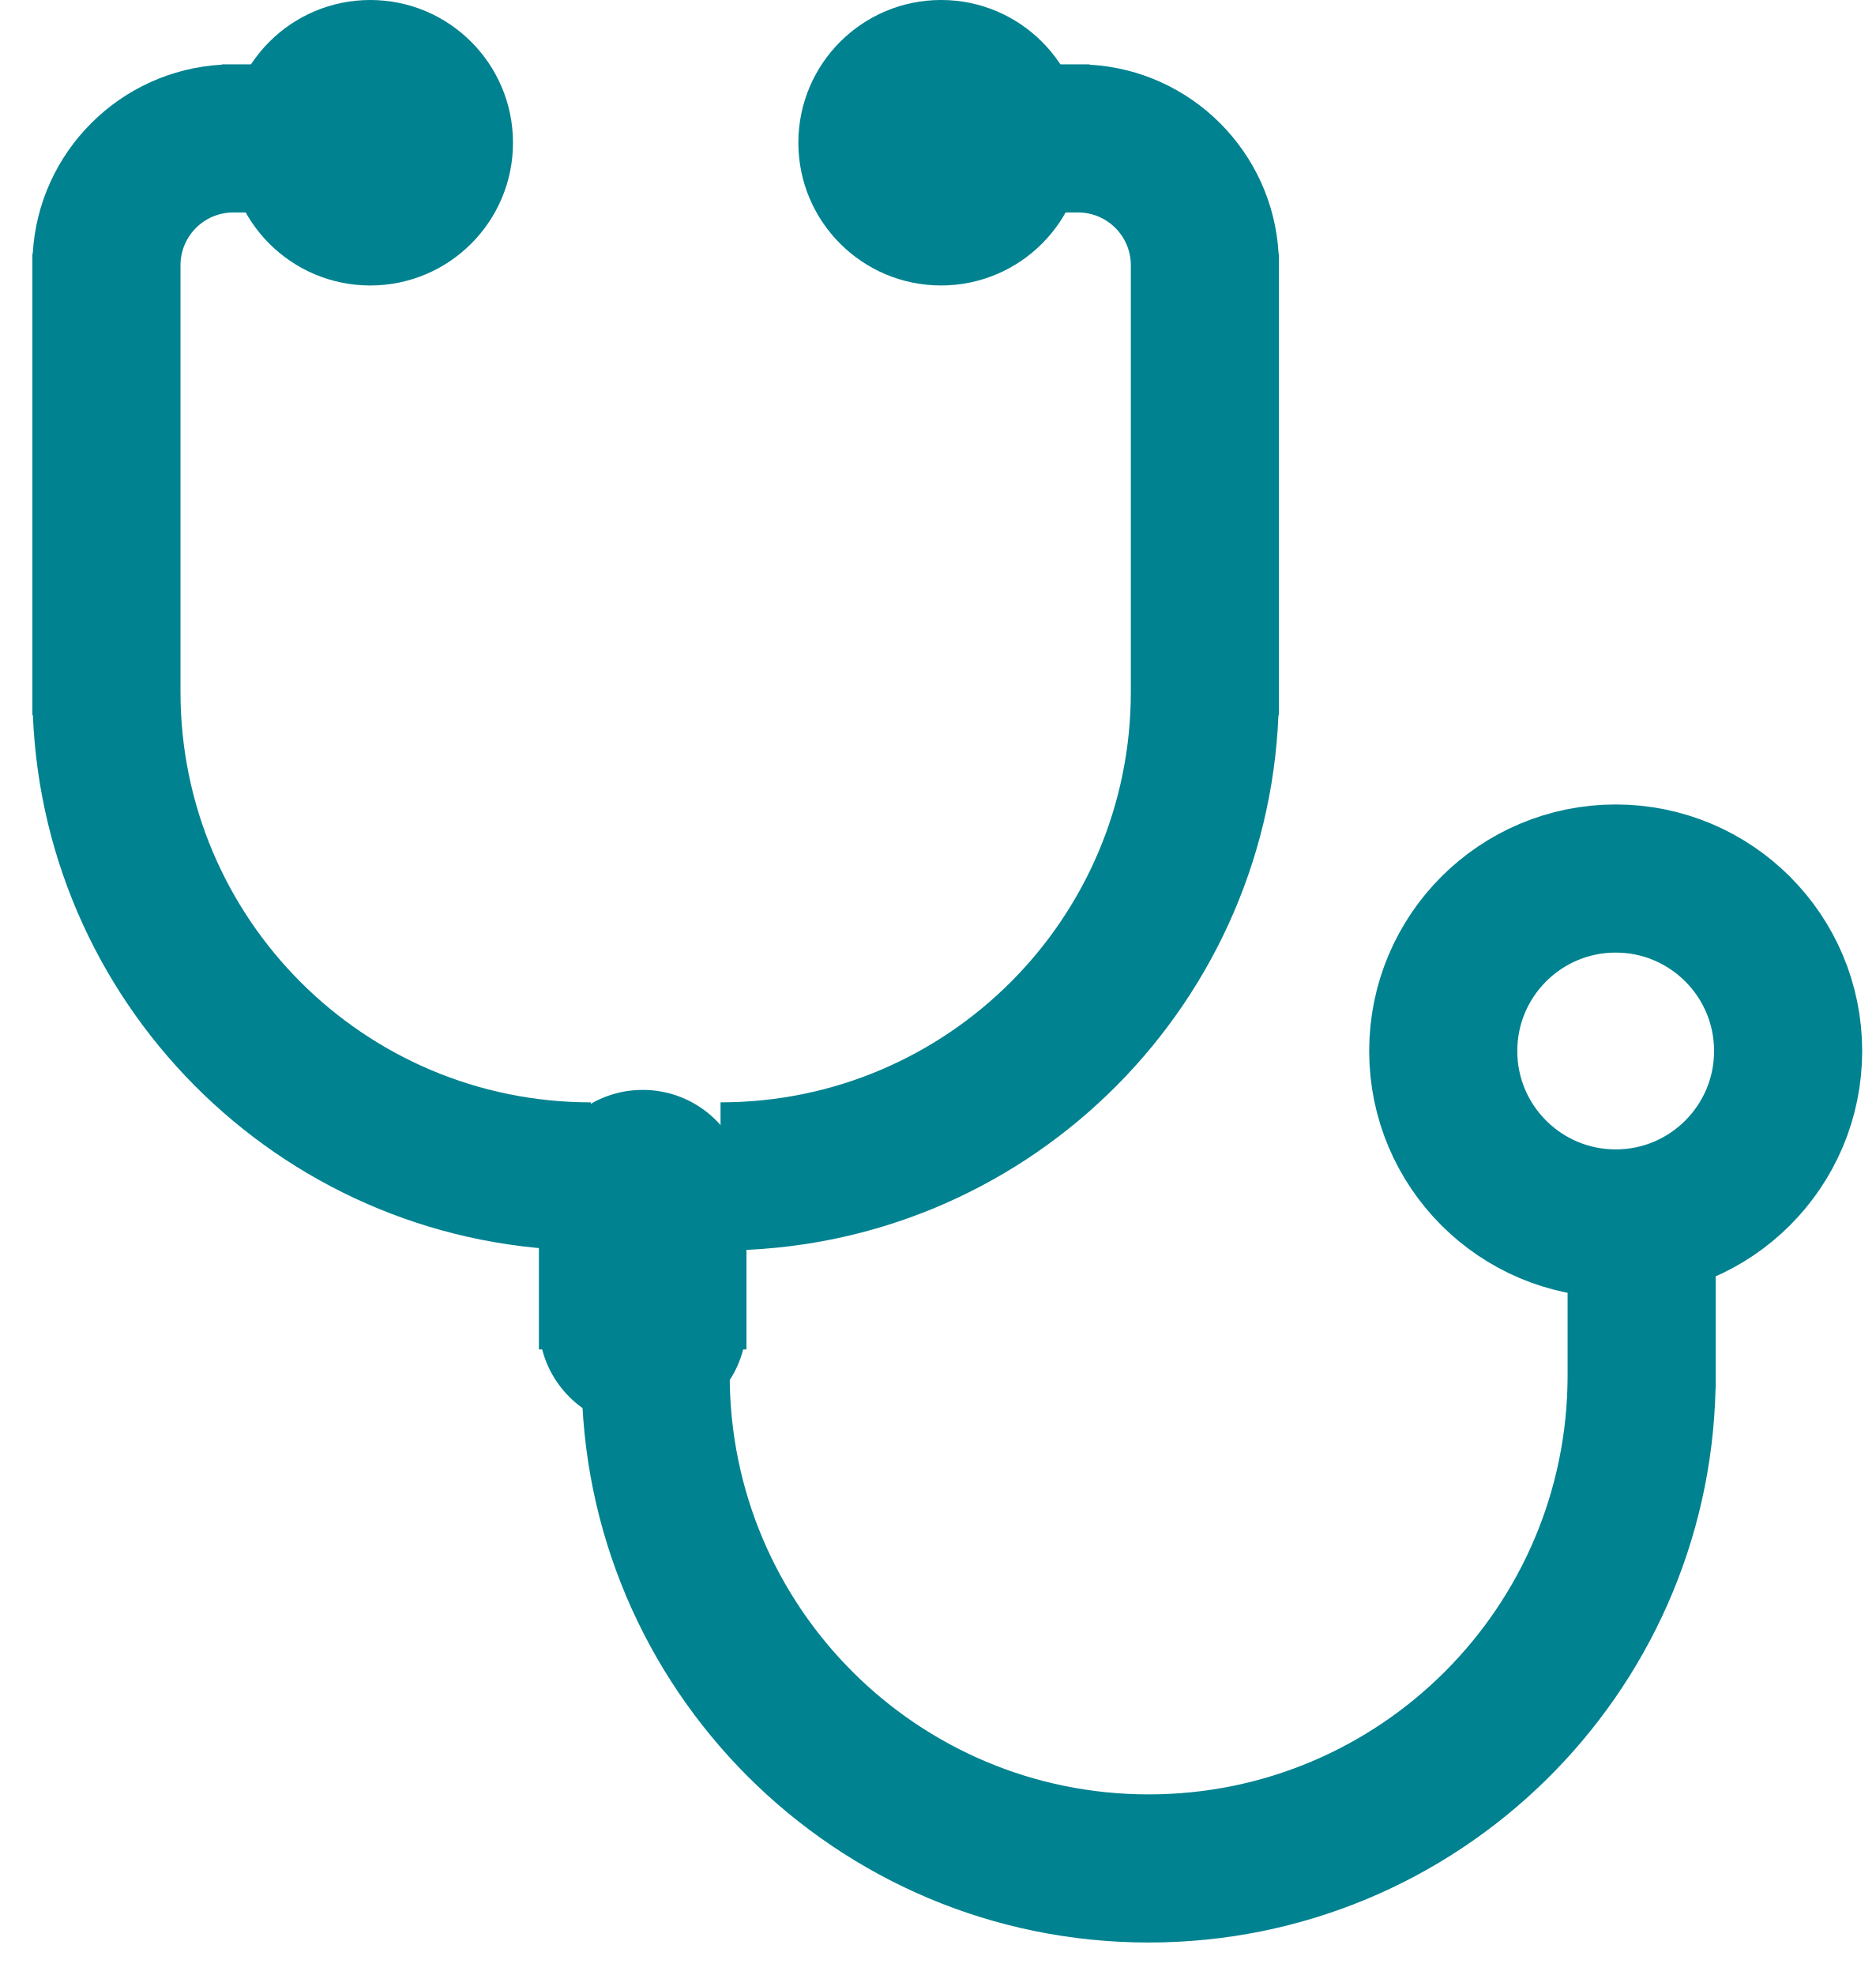
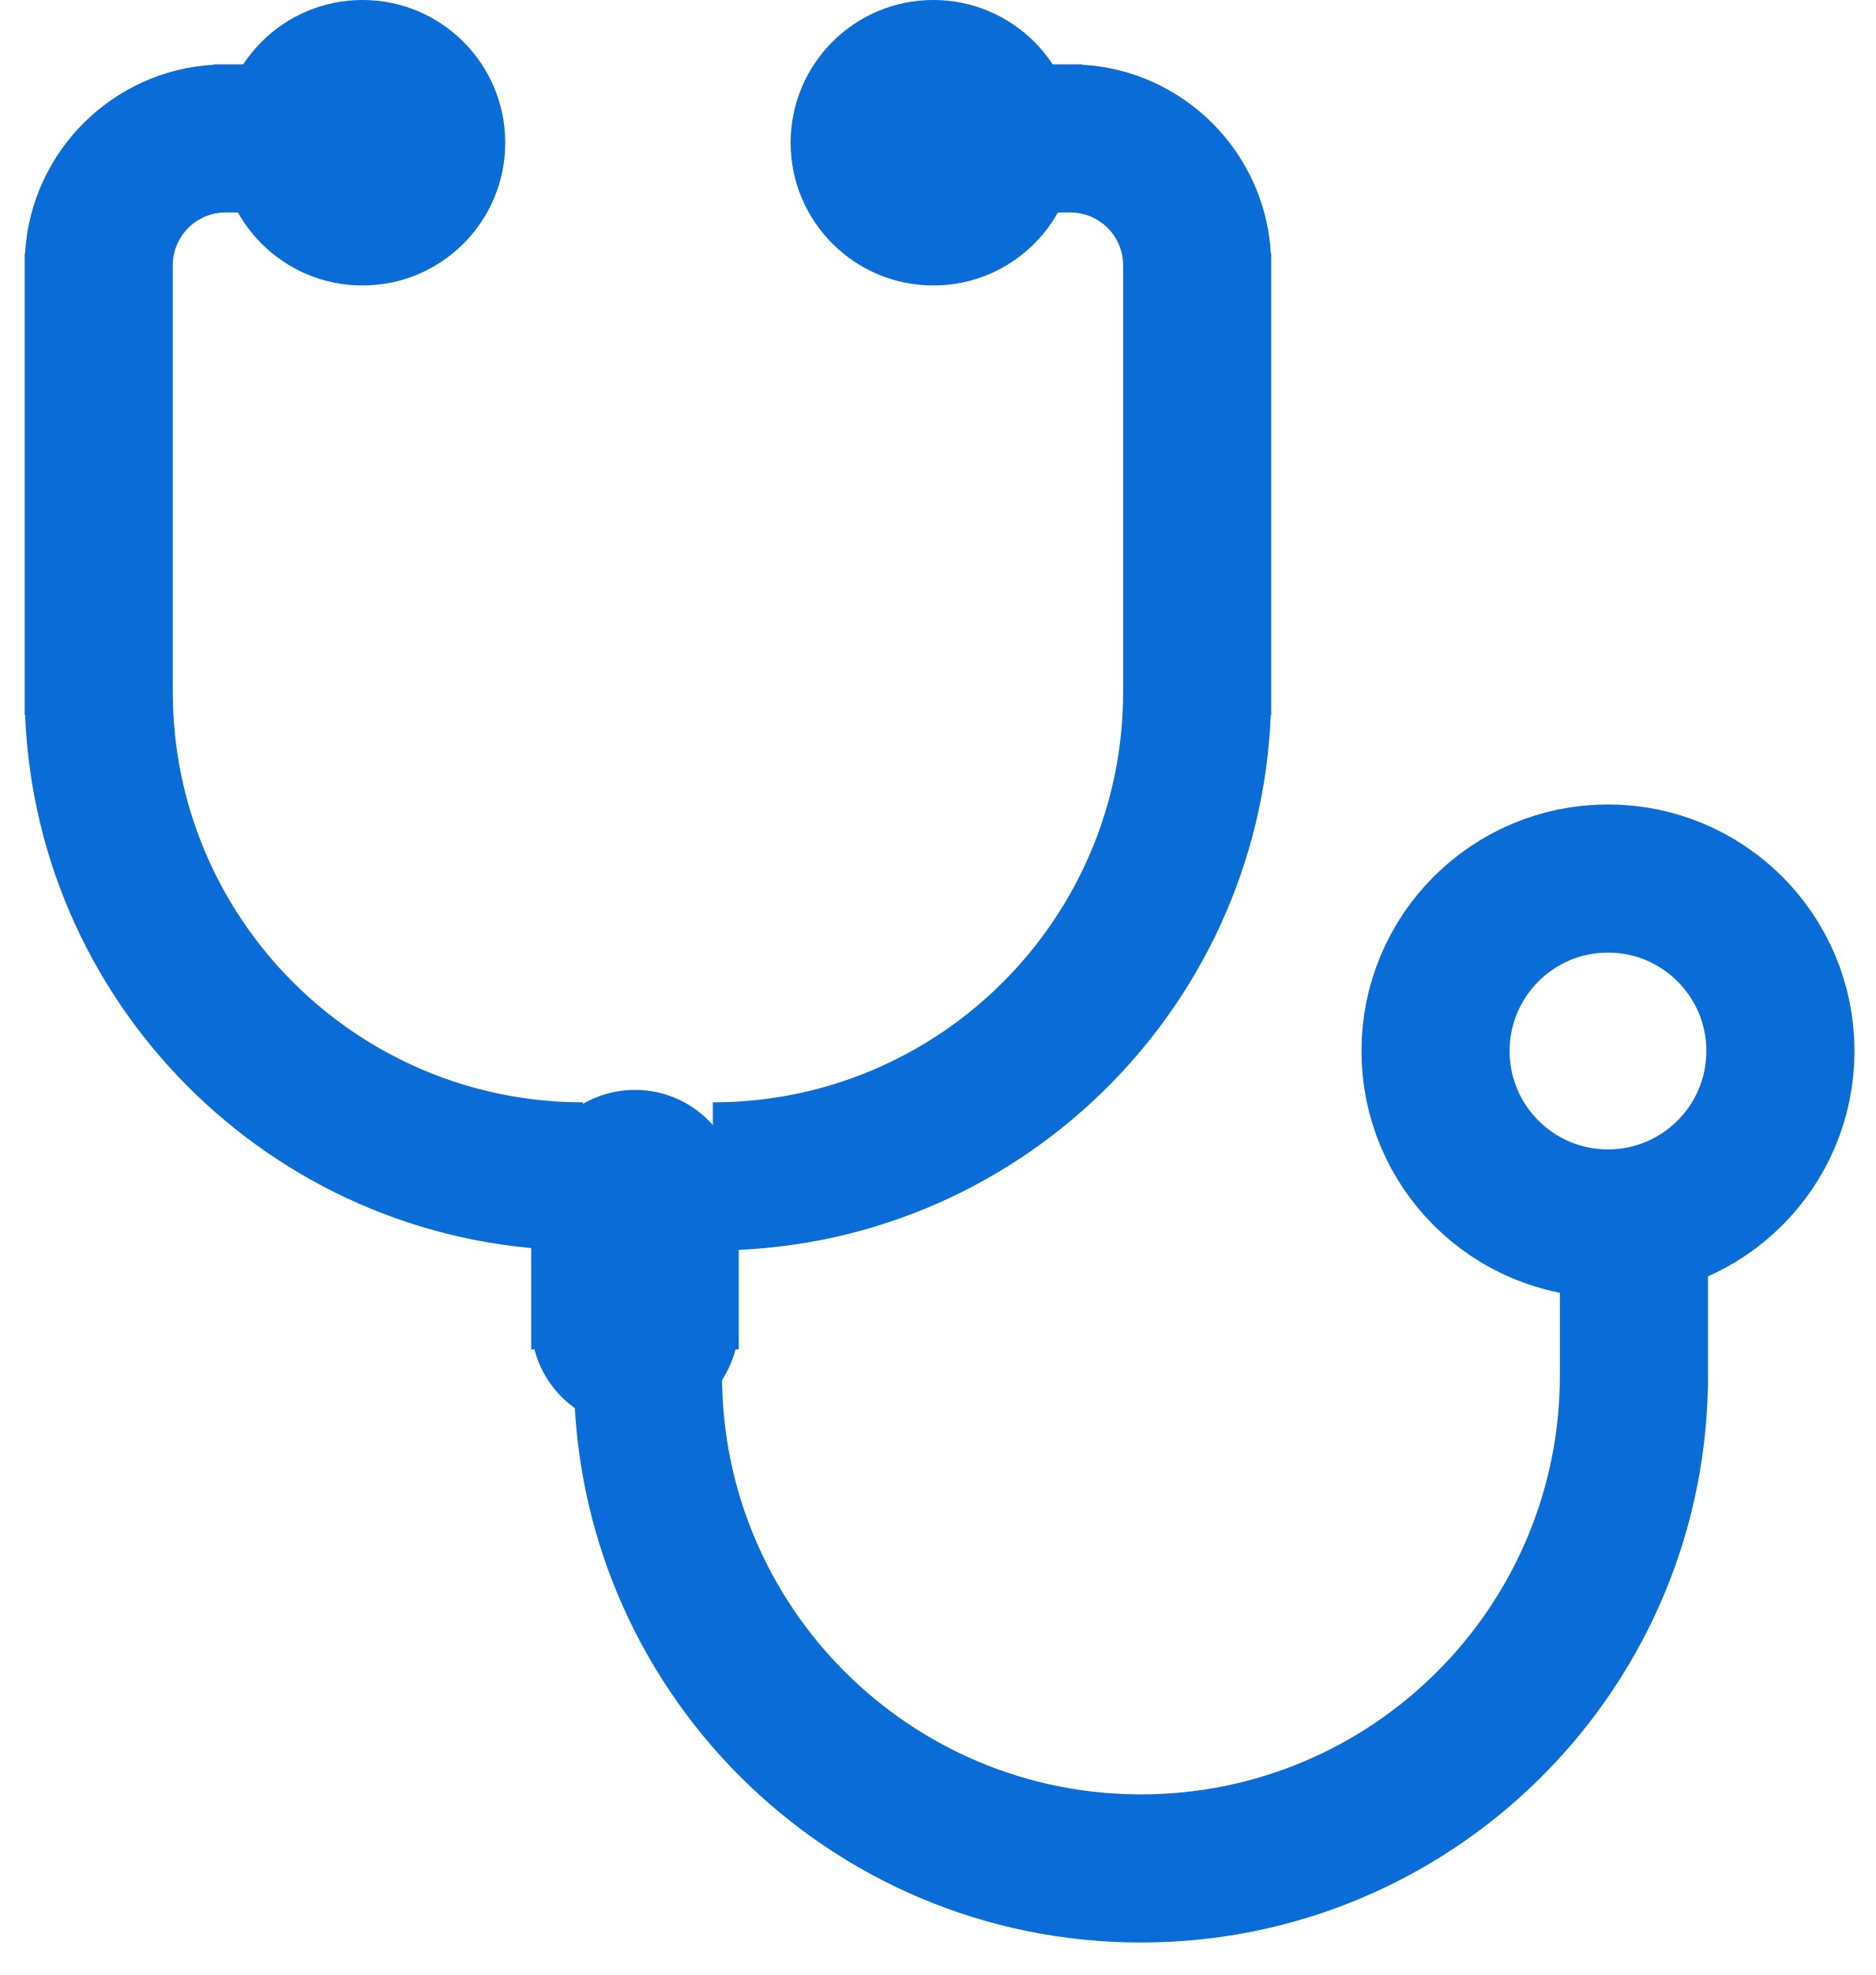
<svg xmlns="http://www.w3.org/2000/svg" width="38" height="40" viewBox="0 0 38 40" fill="none">
-   <path fill-rule="evenodd" clip-rule="evenodd" d="M4.726 4.303C4.135 4.303 3.656 4.782 3.656 5.373V14.015C3.656 18.605 7.377 22.326 11.967 22.326V25.326C5.877 25.326 0.911 20.513 0.666 14.483H0.656V14.015V5.373V5.139H0.663C0.779 3.077 2.431 1.426 4.492 1.31V1.303H4.726H7.996V4.303H4.726Z" fill="#008290" />
-   <circle cx="7.5" cy="2.891" r="2.891" fill="#008290" />
-   <path fill-rule="evenodd" clip-rule="evenodd" d="M21.836 4.303C22.427 4.303 22.906 4.782 22.906 5.373V14.015C22.906 18.605 19.185 22.326 14.595 22.326V25.326C20.685 25.326 25.651 20.513 25.896 14.483H25.906V14.015V5.373V5.139H25.899C25.782 3.077 24.131 1.426 22.07 1.31V1.303H21.836H18.566V4.303H21.836Z" fill="#008290" />
-   <circle r="2.891" transform="matrix(-1 0 0 1 19.0624 2.89068)" fill="#008290" />
-   <path fill-rule="evenodd" clip-rule="evenodd" d="M15.054 27.33H15.12V26.805V24.188C15.12 24.184 15.12 24.18 15.12 24.177C15.12 24.173 15.12 24.169 15.12 24.166V23.651H15.054C14.821 22.744 13.998 22.074 13.018 22.074C12.039 22.074 11.216 22.744 10.982 23.651H10.916V26.805V27.33H10.982C11.216 28.237 12.039 28.907 13.018 28.907C13.998 28.907 14.821 28.237 15.054 27.33Z" fill="#008290" />
-   <path fill-rule="evenodd" clip-rule="evenodd" d="M34.75 28.118C34.61 34.341 29.523 39.342 23.267 39.342C16.924 39.342 11.781 34.199 11.781 27.856H14.781C14.781 32.542 18.58 36.342 23.267 36.342C27.954 36.342 31.753 32.542 31.753 27.856H31.753V25.228H34.753V28.118H34.75Z" fill="#008290" />
-   <circle cx="32.727" cy="21.286" r="3.493" stroke="#008290" stroke-width="3" />
+   <path fill-rule="evenodd" clip-rule="evenodd" d="M4.569 4.303C3.979 4.303 3.5 4.782 3.5 5.373V14.015C3.5 18.605 7.221 22.326 11.811 22.326V25.326C5.721 25.326 0.754 20.513 0.509 14.483H0.5V14.015V5.373V5.139H0.507C0.623 3.077 2.274 1.426 4.336 1.31V1.303H4.569H7.84V4.303H4.569Z" fill="#0A6DD7" />
+   <circle cx="7.343" cy="2.891" r="2.891" fill="#0A6DD7" />
+   <path fill-rule="evenodd" clip-rule="evenodd" d="M21.68 4.303C22.271 4.303 22.75 4.782 22.75 5.373V14.015C22.75 18.605 19.029 22.326 14.439 22.326V25.326C20.529 25.326 25.495 20.513 25.74 14.483H25.75V14.015V5.373V5.139H25.743C25.626 3.077 23.975 1.426 21.914 1.31V1.303H21.68H18.41V4.303H21.68Z" fill="#0A6DD7" />
+   <circle r="2.891" transform="matrix(-1 0 0 1 18.9061 2.89068)" fill="#0A6DD7" />
+   <path fill-rule="evenodd" clip-rule="evenodd" d="M14.898 27.33H14.964V26.805V23.651H14.898C14.665 22.744 13.842 22.074 12.862 22.074C11.882 22.074 11.059 22.744 10.826 23.651H10.76V24.177V26.805V27.33H10.826C11.059 28.237 11.882 28.907 12.862 28.907C13.842 28.907 14.665 28.237 14.898 27.33Z" fill="#0A6DD7" />
+   <path fill-rule="evenodd" clip-rule="evenodd" d="M34.594 28.118C34.454 34.341 29.366 39.342 23.111 39.342C16.767 39.342 11.625 34.199 11.625 27.856H14.625C14.625 32.542 18.424 36.342 23.111 36.342C27.796 36.342 31.594 32.545 31.597 27.861C31.597 27.86 31.597 27.858 31.597 27.856L31.597 25.228H34.597L34.597 27.856C34.597 27.858 34.597 27.86 34.597 27.862V28.118H34.594Z" fill="#0A6DD7" />
+   <circle cx="32.571" cy="21.286" r="3.493" stroke="#0A6DD7" stroke-width="3" />
</svg>
